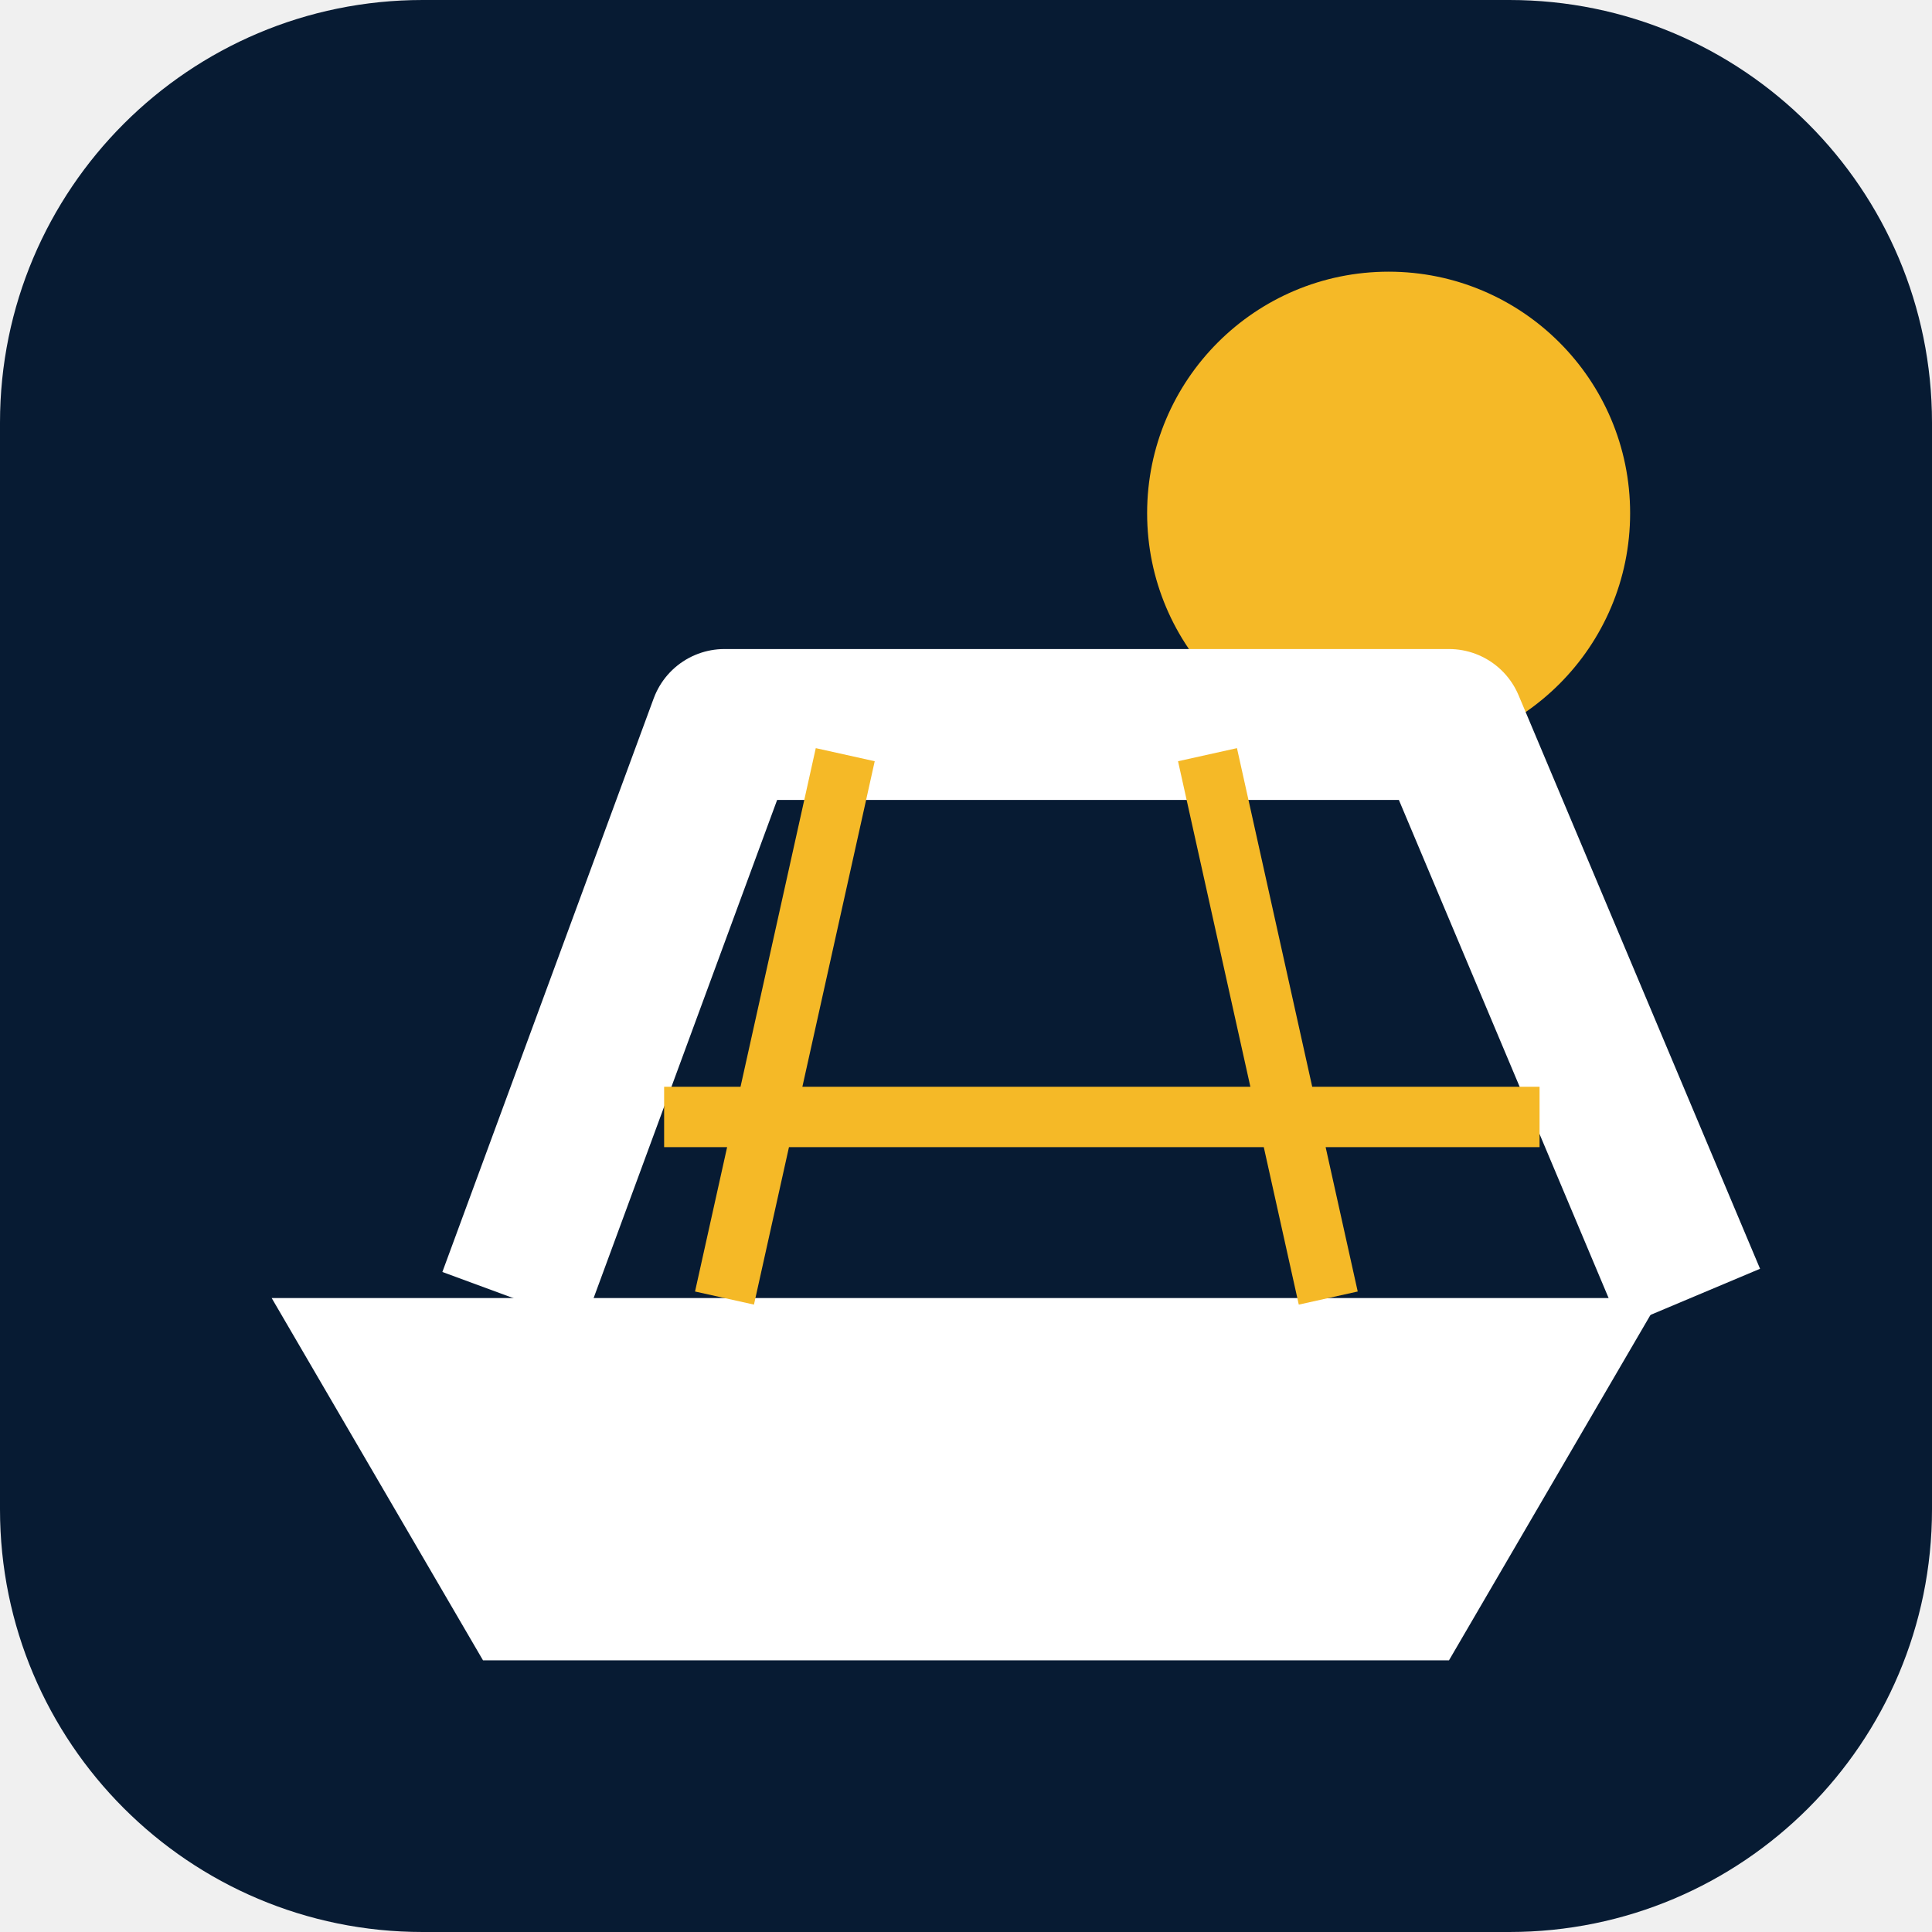
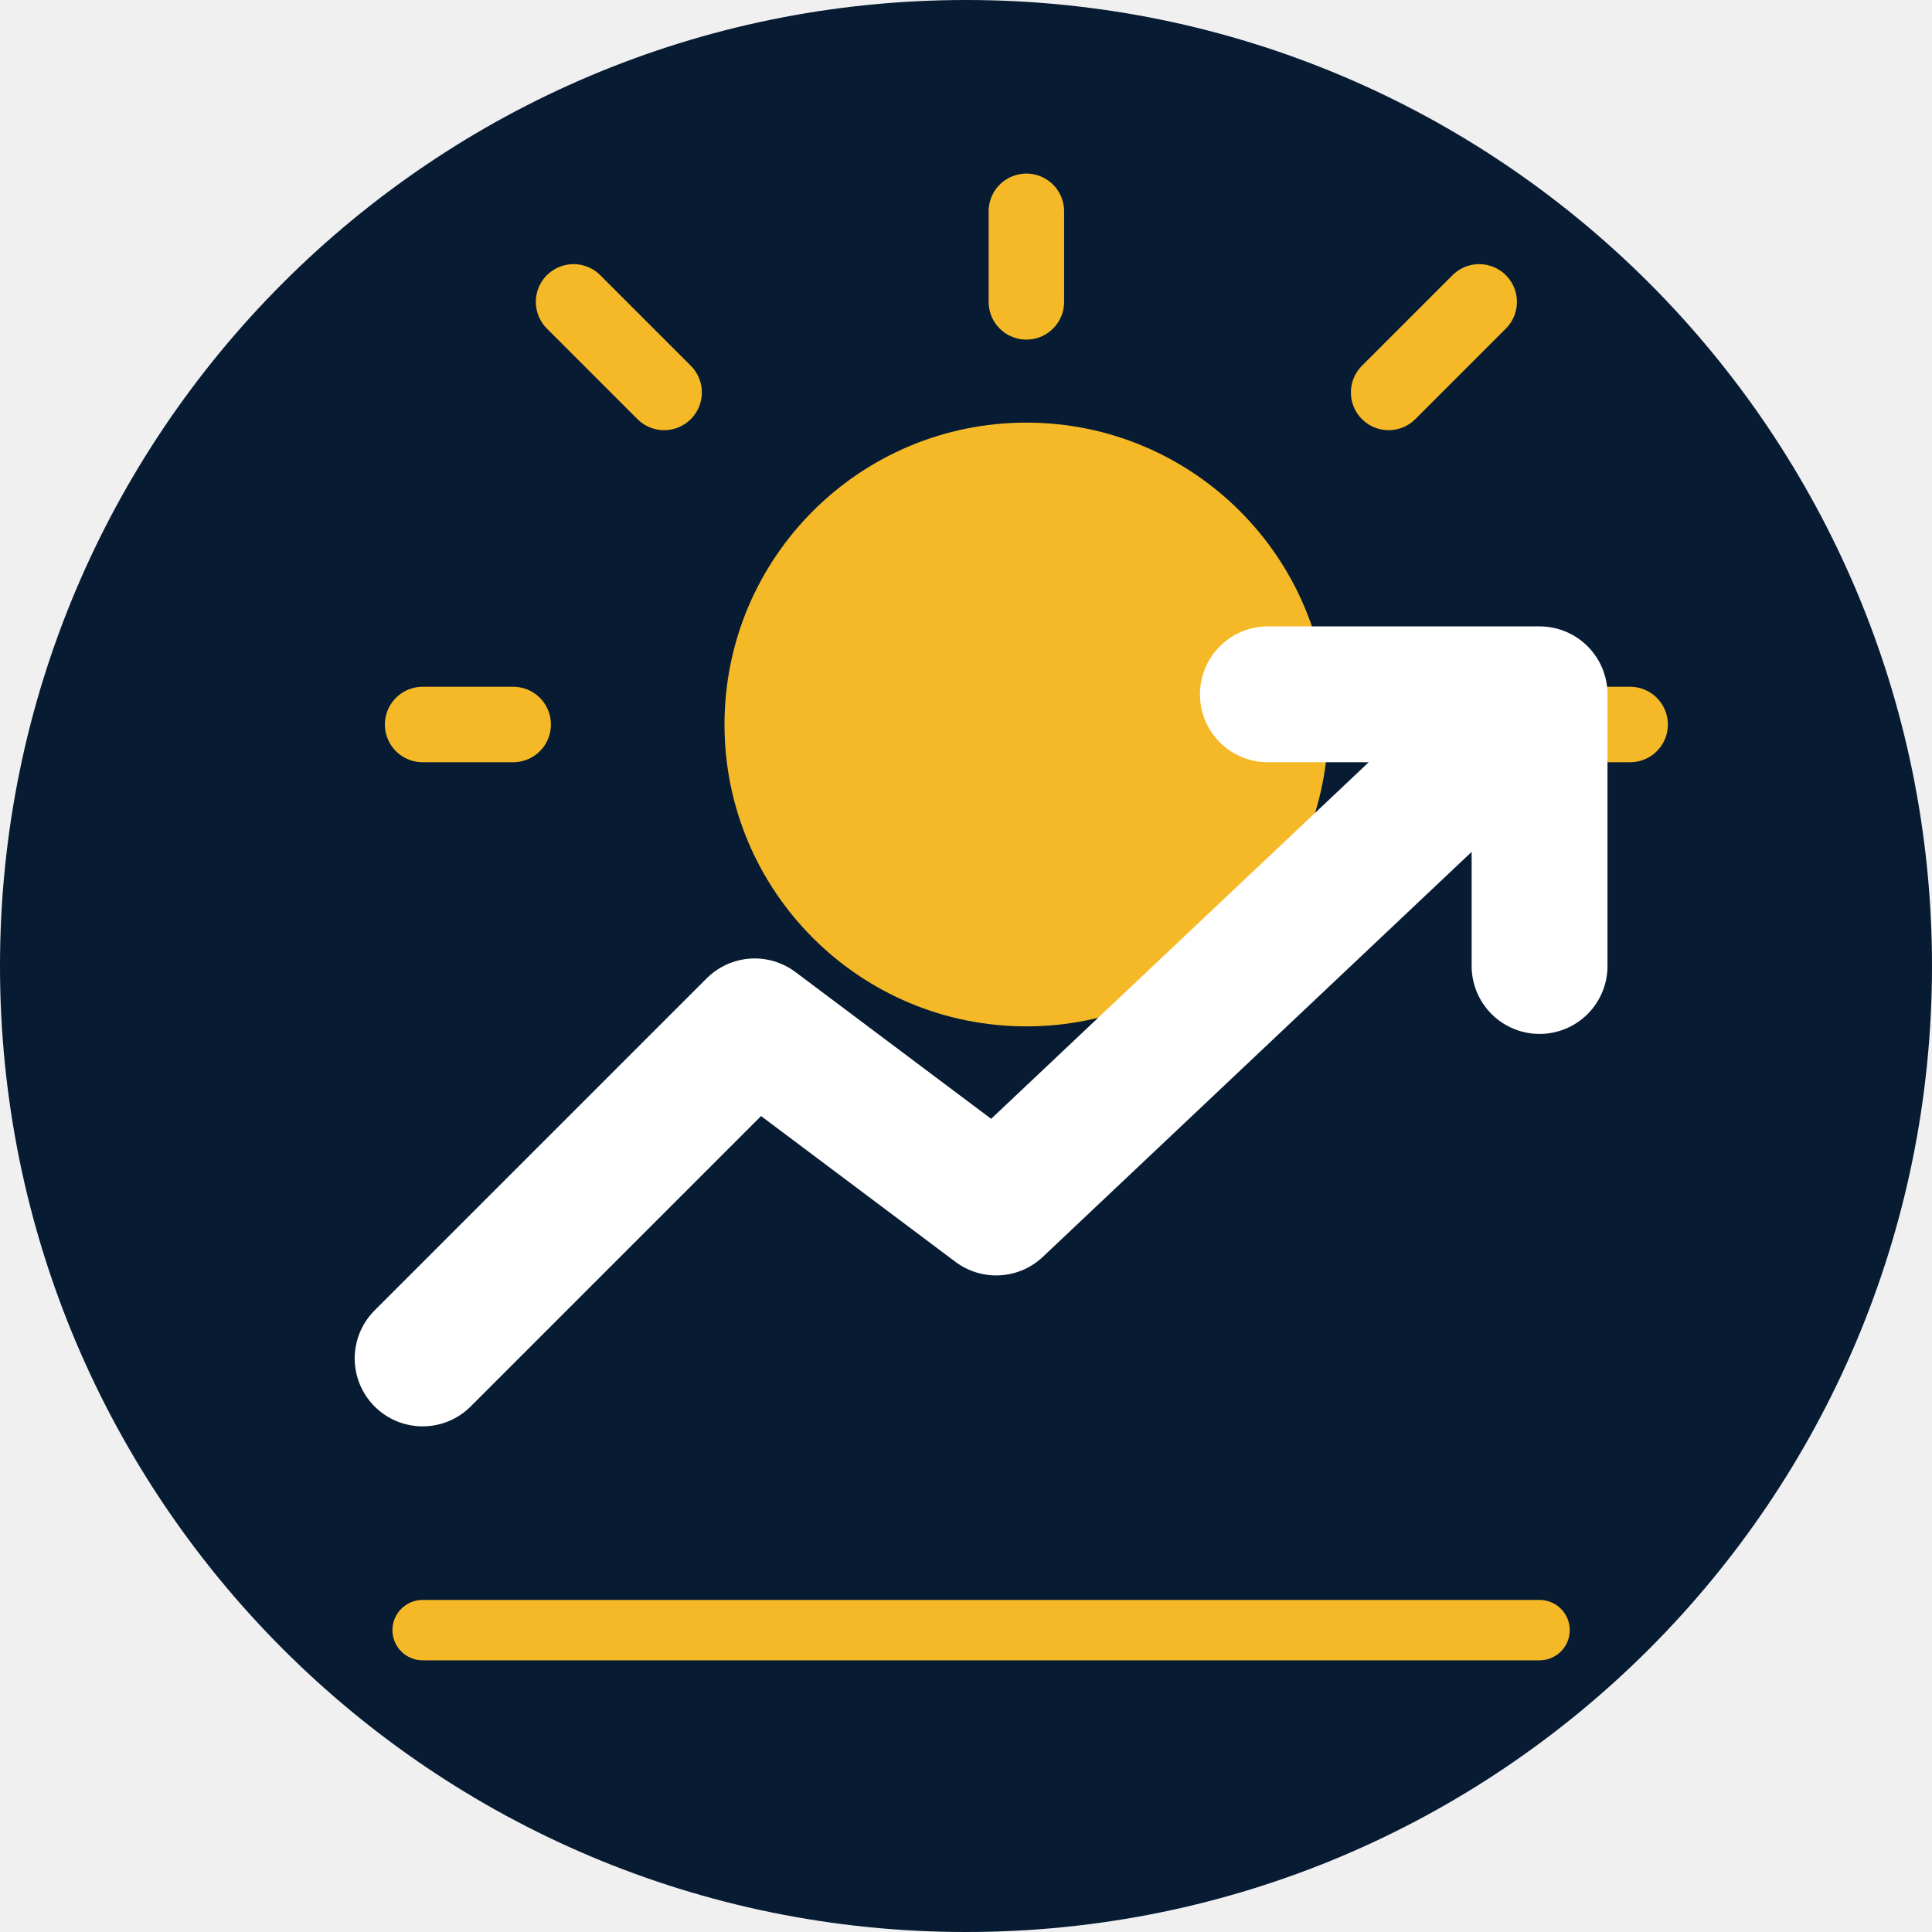
<svg xmlns="http://www.w3.org/2000/svg" viewBox="0 0 64 64" role="img" aria-label="Minwy Solar">
-   <rect width="64" height="64" rx="14" fill="#071b33" />
-   <circle cx="46" cy="17" r="8" fill="#f5b927" />
-   <path d="M9 43h46l-7 12H16z" fill="#ffffff" />
-   <path d="M17 43 24 24h24l8 19" fill="none" stroke="#ffffff" stroke-width="5" stroke-linejoin="round" />
-   <path d="M22 37h29M28 25l-4 18M40 25l4 18" stroke="#f5b927" stroke-width="2" />
+   <circle cx="32" cy="32" r="32" fill="#071b33" />
+   <circle cx="34" cy="24" r="10" fill="#f5b927" />
+   <path d="M34 7v3M49 10l-3 3M54 24h-3M19 10l3 3M14 24h3" stroke="#f5b927" stroke-width="2.5" stroke-linecap="round" />
+   <path d="M14 45l11-11 8 6 18-17M42 23h9v9" fill="none" stroke="#fff" stroke-width="4.5" stroke-linecap="round" stroke-linejoin="round" />
+   <path d="M14 54h37" stroke="#f5b927" stroke-width="2" stroke-linecap="round" />
</svg>
